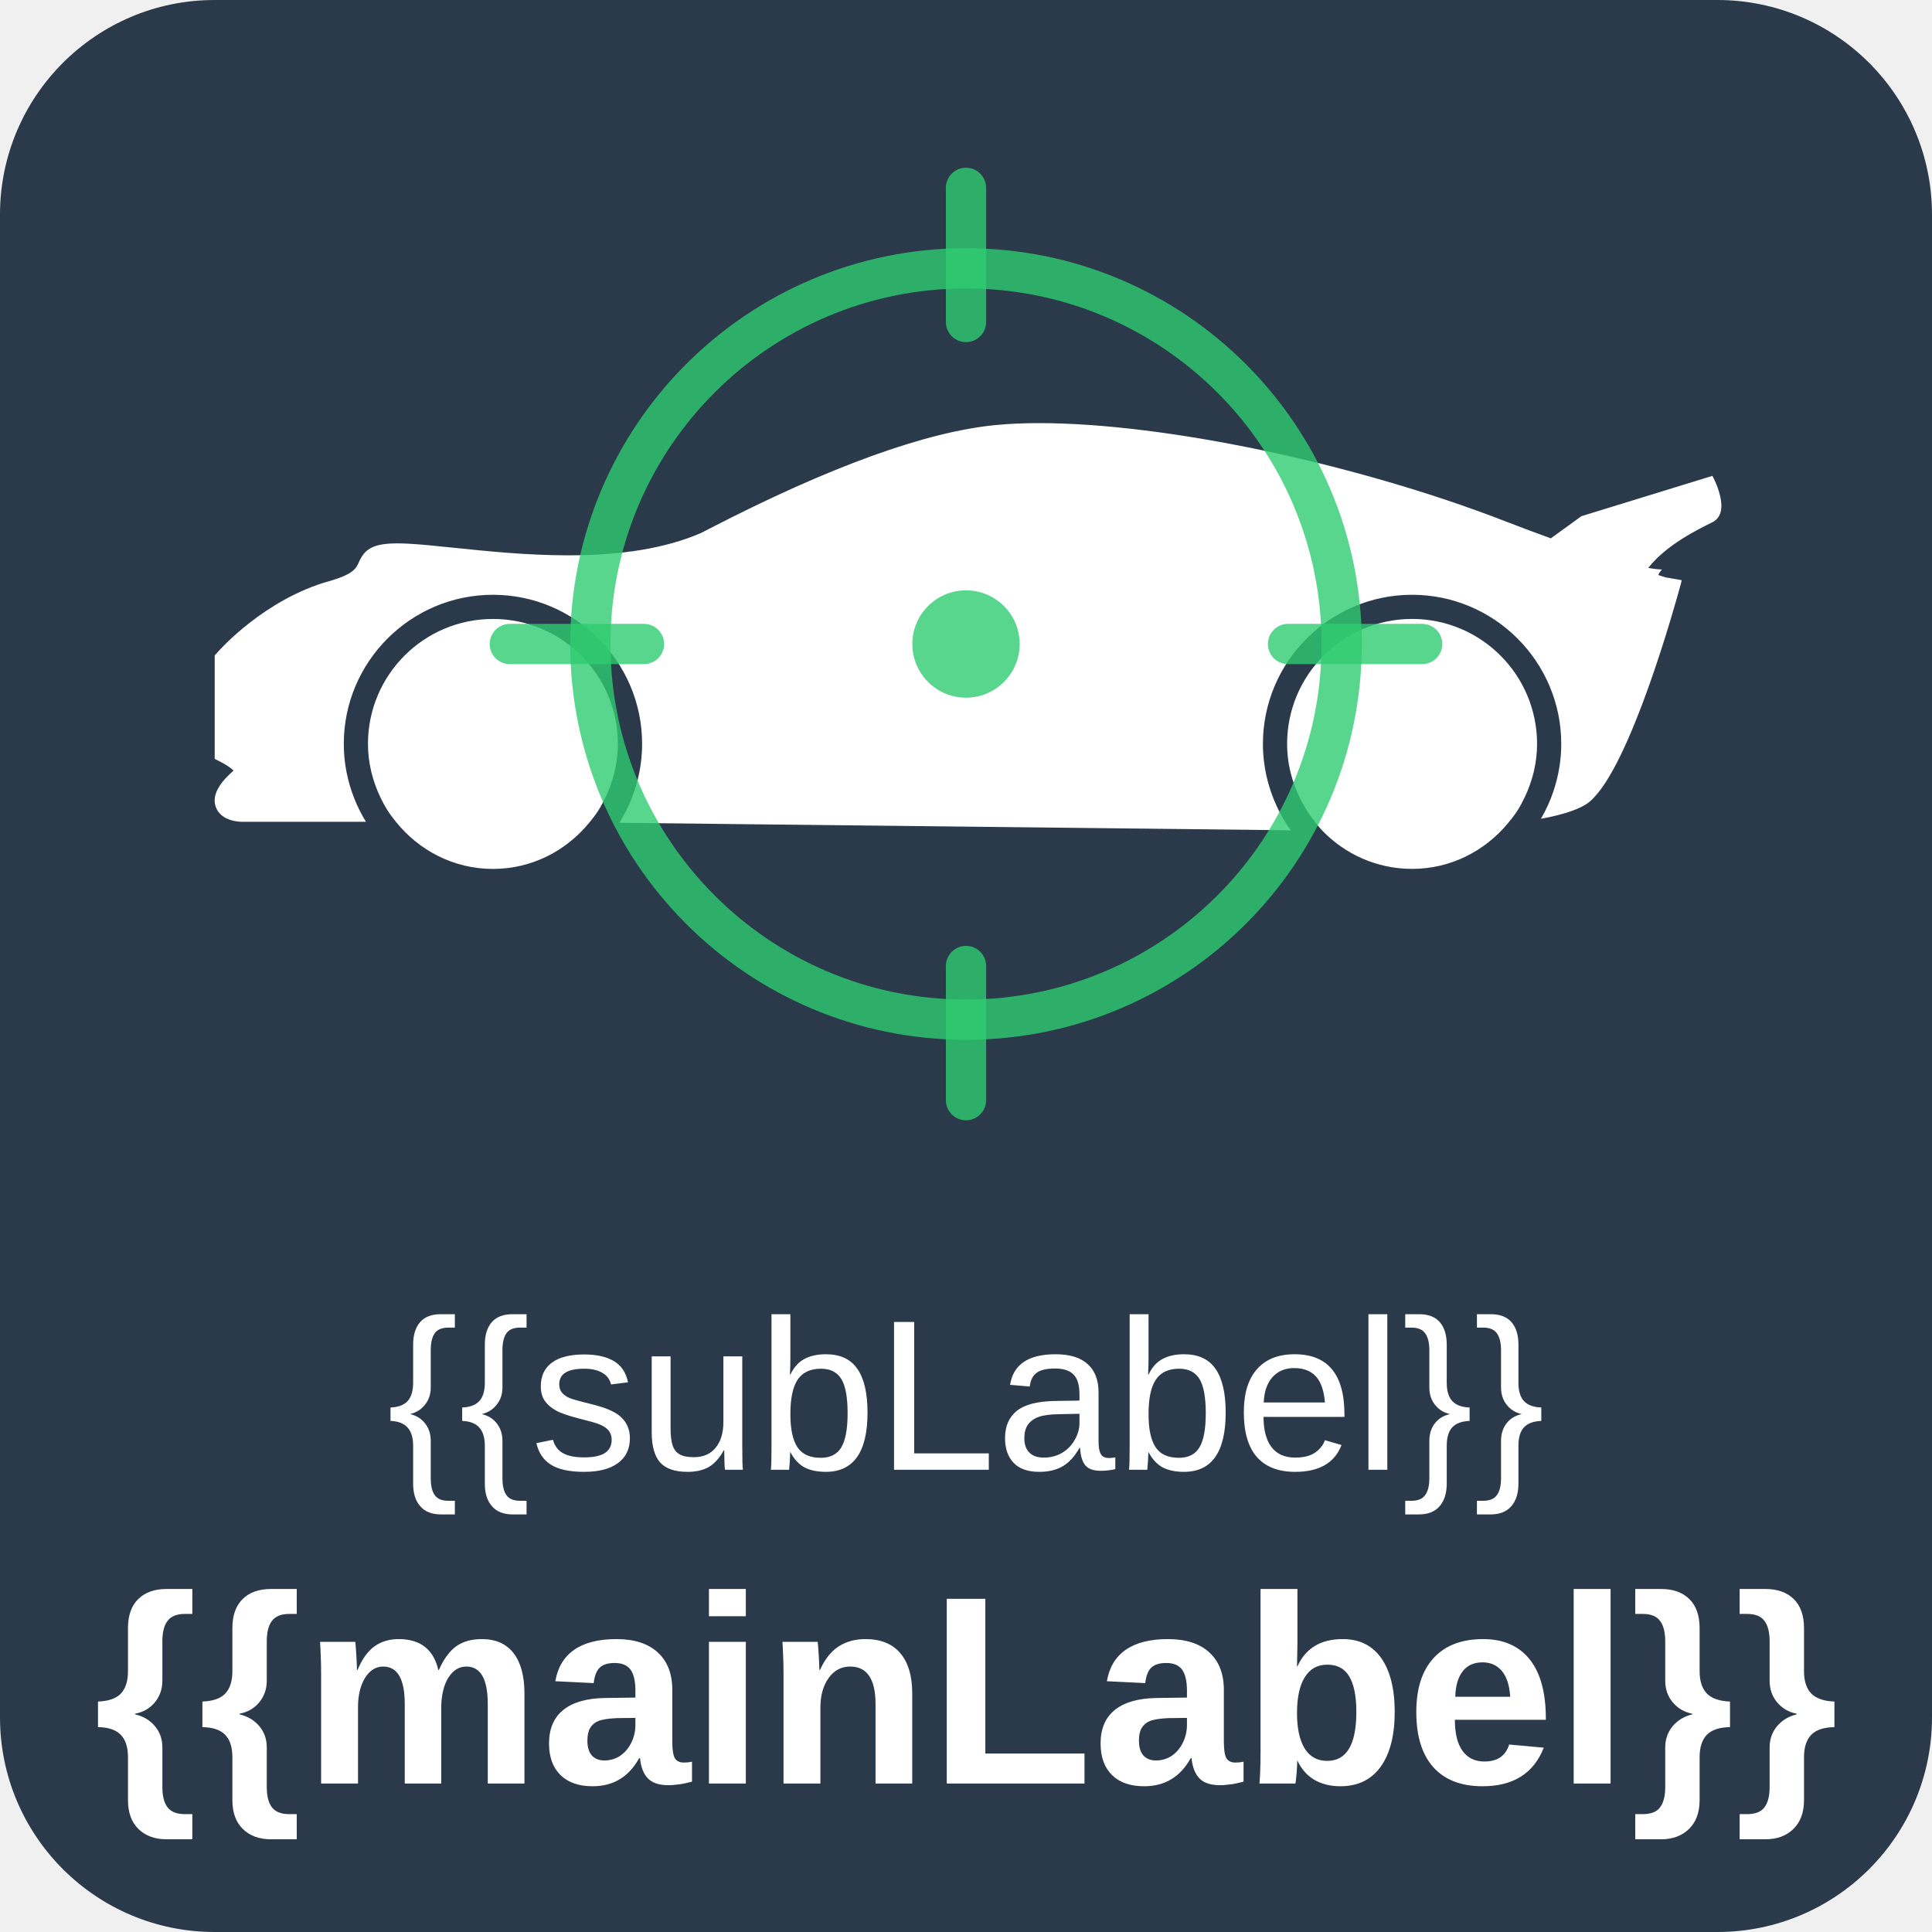
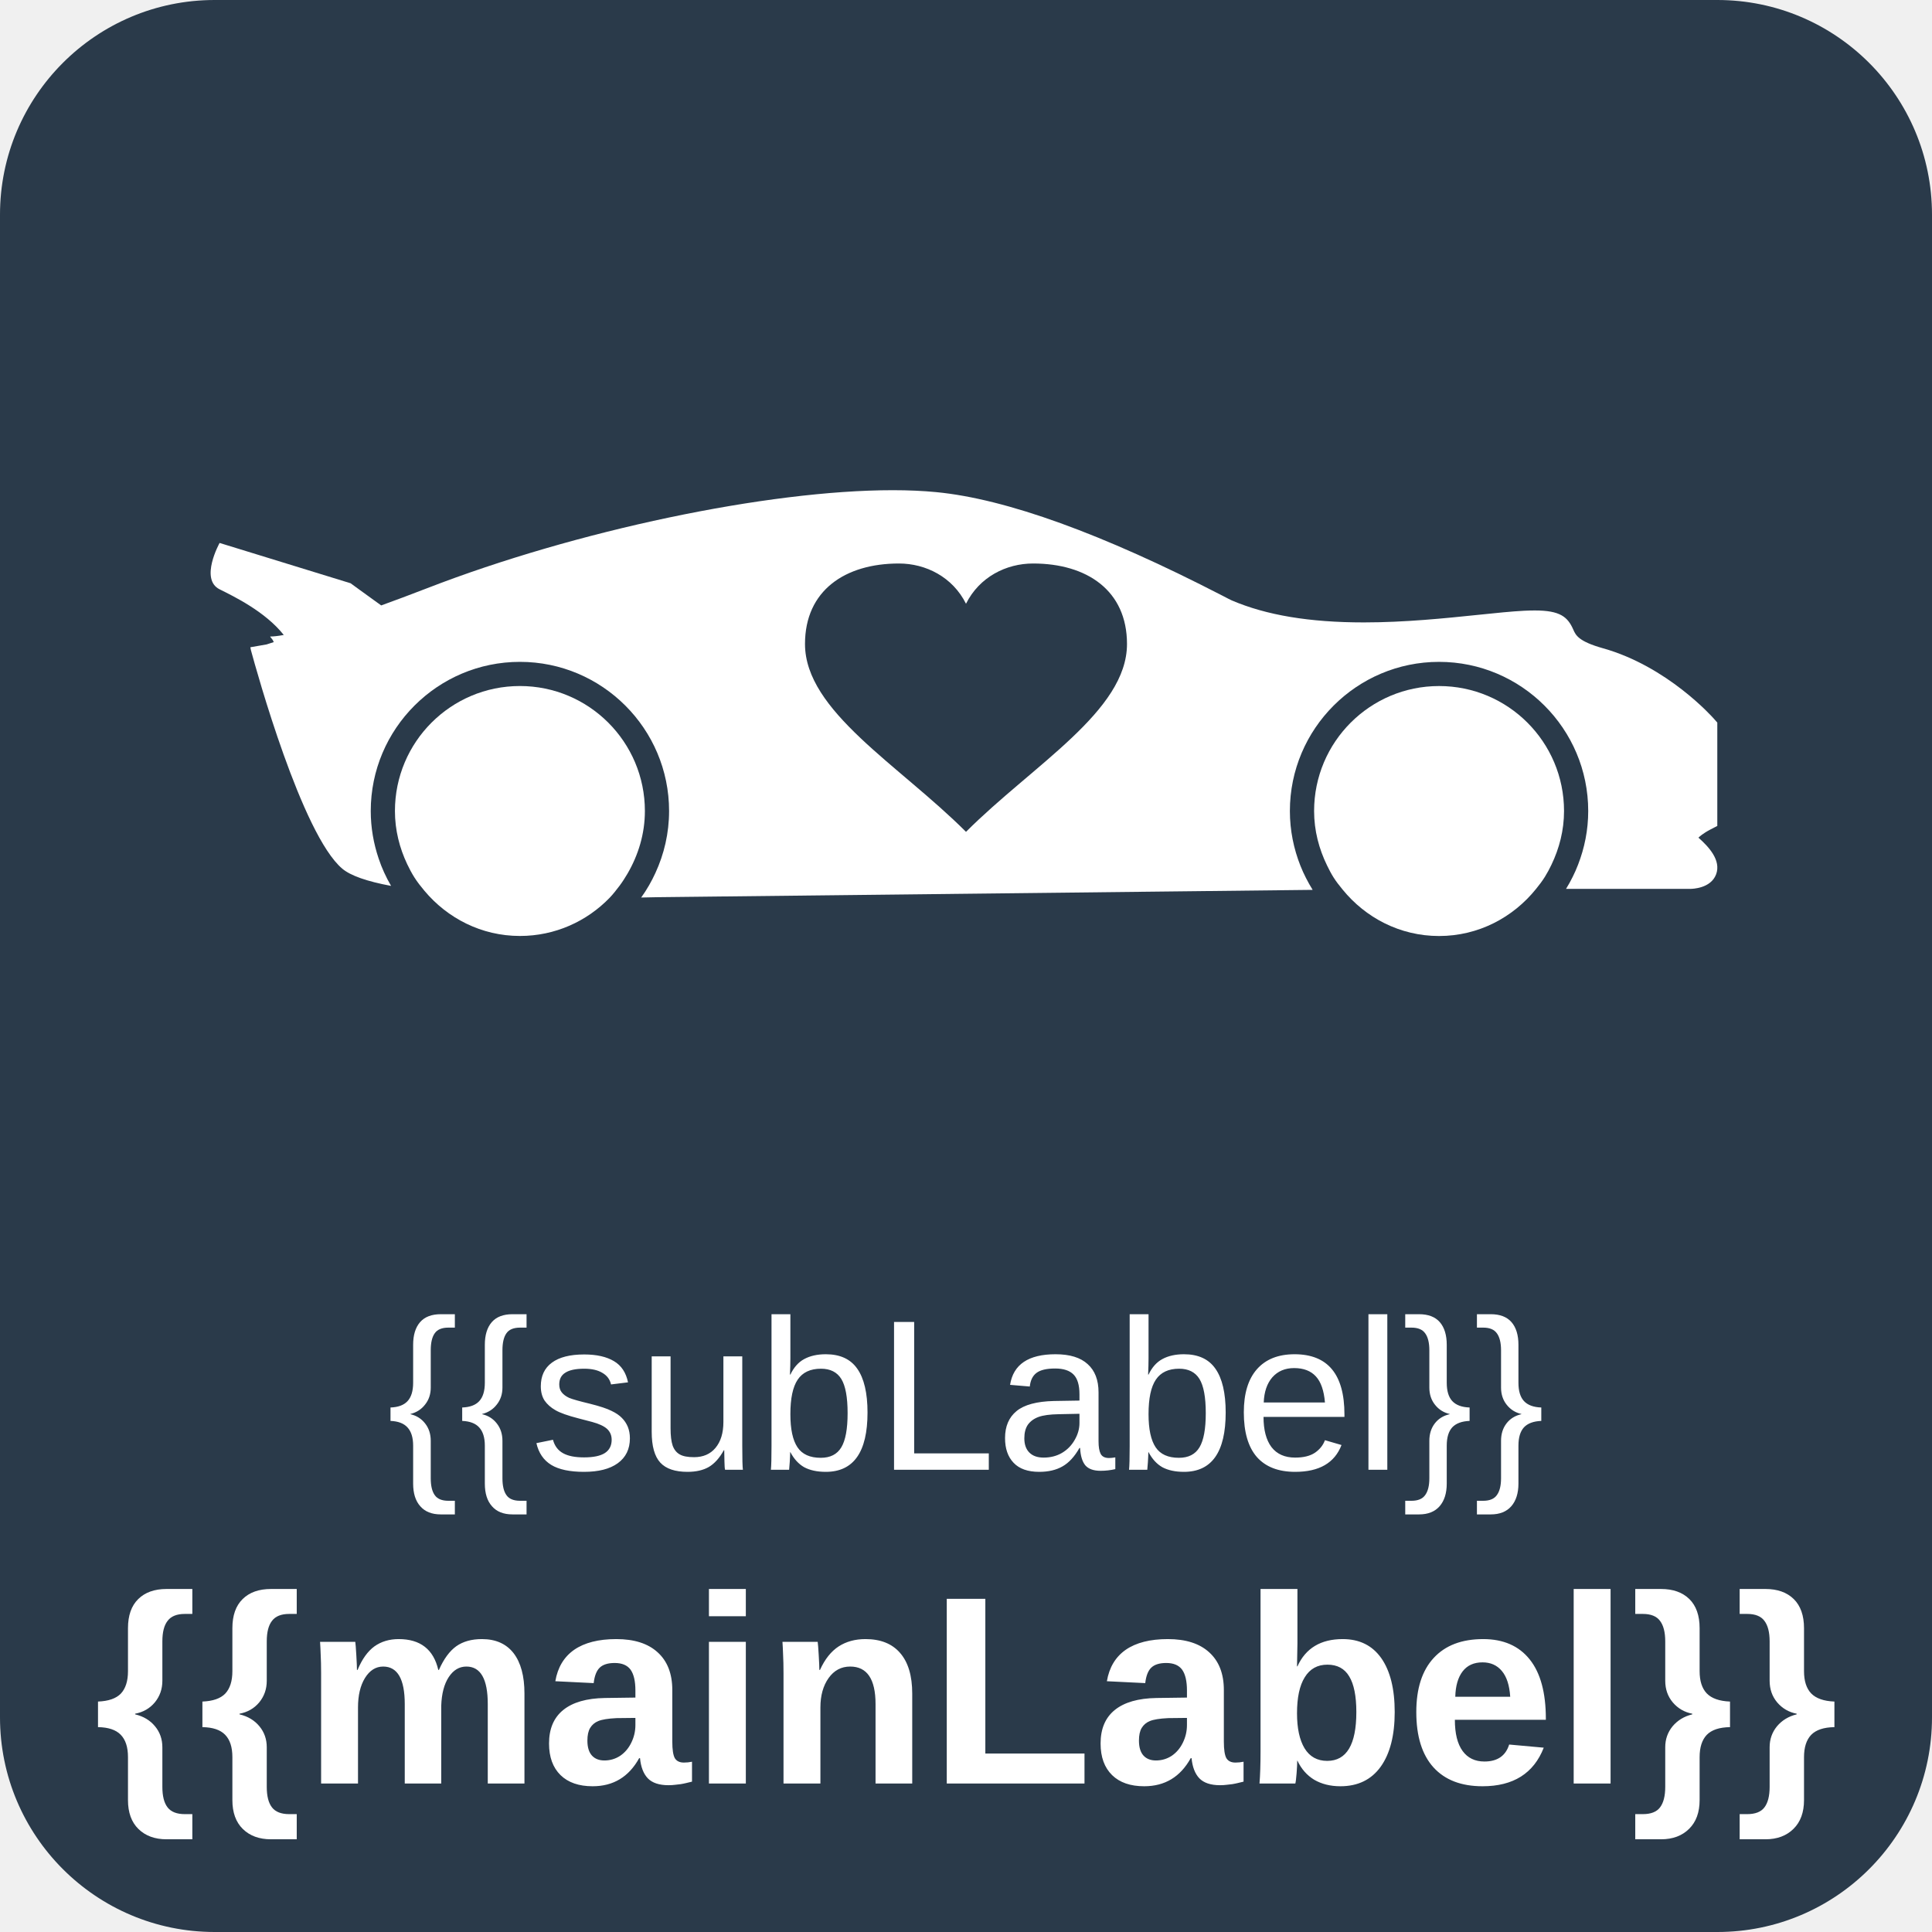
<svg xmlns="http://www.w3.org/2000/svg" viewBox="0 0 144 144">
  <g filter="url(#activity-state)">
    <rect x="0" y="0" width="144" height="144" rx="16" fill="#2a3a4a" />
-     <g transform="translate(16, -8) scale(0.34)" fill="#ffffff">
+     <g transform="translate(128, -3) scale(-0.34, 0.34)" fill="#ffffff">
      <path d="M37.796,201.027c0.582,0.938,1.245,1.803,1.934,2.651c5.023,6.255,12.637,10.336,21.274,10.336 c8.575,0,16.13-4.019,21.15-10.19c0.696-0.85,1.375-1.699,1.962-2.631c0.536-0.839,0.992-1.729,1.432-2.631 c1.771-3.624,2.848-7.643,2.848-11.951c0-15.125-12.265-27.395-27.397-27.395c-15.128,0-27.393,12.27-27.393,27.395 c0,4.236,1.038,8.192,2.752,11.766C36.794,199.293,37.265,200.179,37.796,201.027z" />
      <path d="M242.85,205.657c4.981,5.137,11.925,8.347,19.646,8.347c8.445,0,15.907-3.904,20.936-9.91 c0.787-0.943,1.543-1.891,2.2-2.932c0.585-0.927,1.098-1.895,1.569-2.889c1.683-3.553,2.692-7.478,2.692-11.662 c0-15.13-12.262-27.399-27.397-27.399c-15.131,0.005-27.397,12.274-27.397,27.399c0,5.018,1.45,9.663,3.801,13.712 c0.544,0.922,1.108,1.812,1.745,2.662C241.348,203.912,242.052,204.828,242.85,205.657z" />
      <path d="M328.331,127.848l-28.724,8.839c0,0-3.133,2.296-6.7,4.857c-3.019-1.093-6.349-2.333-10.123-3.795 c-32.622-12.637-74.575-21.466-102.03-21.466c-3.443,0-6.659,0.146-9.538,0.425c-15.324,1.479-36.412,9.116-62.686,22.678 c-1.083,0.564-1.797,0.935-2.066,1.051c-7.589,3.25-17.064,4.831-28.975,4.831c-9.028,0-17.89-0.919-25.005-1.654 c-3.936-0.409-7.387-0.764-10.134-0.904c-0.87-0.041-1.644-0.062-2.327-0.062c-5.582,0-7.221,1.417-8.446,4.2 c-0.531,1.209-1.131,2.576-6.475,4.078c-14.183,3.977-24.032,15.089-24.438,15.555l-0.657,0.745v22.66l1.426,0.734 c1.849,0.969,2.524,1.663,2.708,1.834c-2.237,1.982-5.036,4.96-3.866,8.057c1.173,3.086,5.207,3.169,5.665,3.169h27.227 c-0.531-0.854-1.018-1.739-1.468-2.651c-0.43-0.859-0.818-1.739-1.167-2.65c-1.421-3.656-2.227-7.612-2.227-11.766 c0-18.024,14.667-32.697,32.7-32.697c18.028,0,32.7,14.667,32.7,32.697c0,4.246-0.839,8.291-2.317,12.014 c-0.355,0.901-0.759,1.776-1.194,2.636c-0.456,0.906-0.953,1.781-1.483,2.636l143.669,1.605c0,0,1.32,0.036,3.531,0.072 c-0.621-0.859-1.201-1.761-1.729-2.683c-0.502-0.87-0.957-1.766-1.382-2.683c-1.911-4.142-3.004-8.74-3.004-13.598 c0-18.024,14.67-32.697,32.7-32.697s32.699,14.667,32.699,32.697c0,3.651-0.626,7.151-1.734,10.43 c-0.342,1.035-0.74,2.035-1.186,3.014c-0.461,1.02-0.974,2.009-1.538,2.972c5.298-0.983,8.891-2.247,10.708-3.78 c8.84-7.482,18.766-43.273,20.024-47.913l0.119-0.621l-3.558-0.621l-1.568-0.508c0.326-0.88,1.004-1.214,0.698-1.229 c-0.543,0-1.444-0.07-2.895-0.334c4.07-5.15,10.978-8.469,14.064-10.012C332.752,135.802,328.331,127.848,328.331,127.848z" />
    </g>
-     <circle cx="72" cy="48" r="28" fill="none" stroke="#2ecc71" stroke-width="3" opacity="0.8" />
-     <circle cx="72" cy="48" r="4" fill="#2ecc71" opacity="0.8" />
-     <line x1="72" y1="14" x2="72" y2="24" stroke="#2ecc71" stroke-width="3" stroke-linecap="round" opacity="0.8" />
-     <line x1="72" y1="72" x2="72" y2="82" stroke="#2ecc71" stroke-width="3" stroke-linecap="round" opacity="0.8" />
-     <line x1="38" y1="48" x2="48" y2="48" stroke="#2ecc71" stroke-width="3" stroke-linecap="round" opacity="0.8" />
-     <line x1="96" y1="48" x2="106" y2="48" stroke="#2ecc71" stroke-width="3" stroke-linecap="round" opacity="0.8" />
+     <path d="M 72,62 C 67,57 60,53 60,48 C 60,44 63,42 67,42 C 69,42 71,43 72,45 C 73,43 75,42 77,42 C 81,42 84,44 84,48 C 84,53 77,57 72,62 Z" fill="#2a3a4a" />
    <text x="72" y="104" text-anchor="middle" dominant-baseline="central" fill="#ffffff" font-family="Arial, sans-serif" font-size="16">{{subLabel}}</text>
    <text x="72" y="126" text-anchor="middle" dominant-baseline="central" fill="#ffffff" font-family="Arial, sans-serif" font-size="20" font-weight="bold">{{mainLabel}}</text>
  </g>
</svg>
